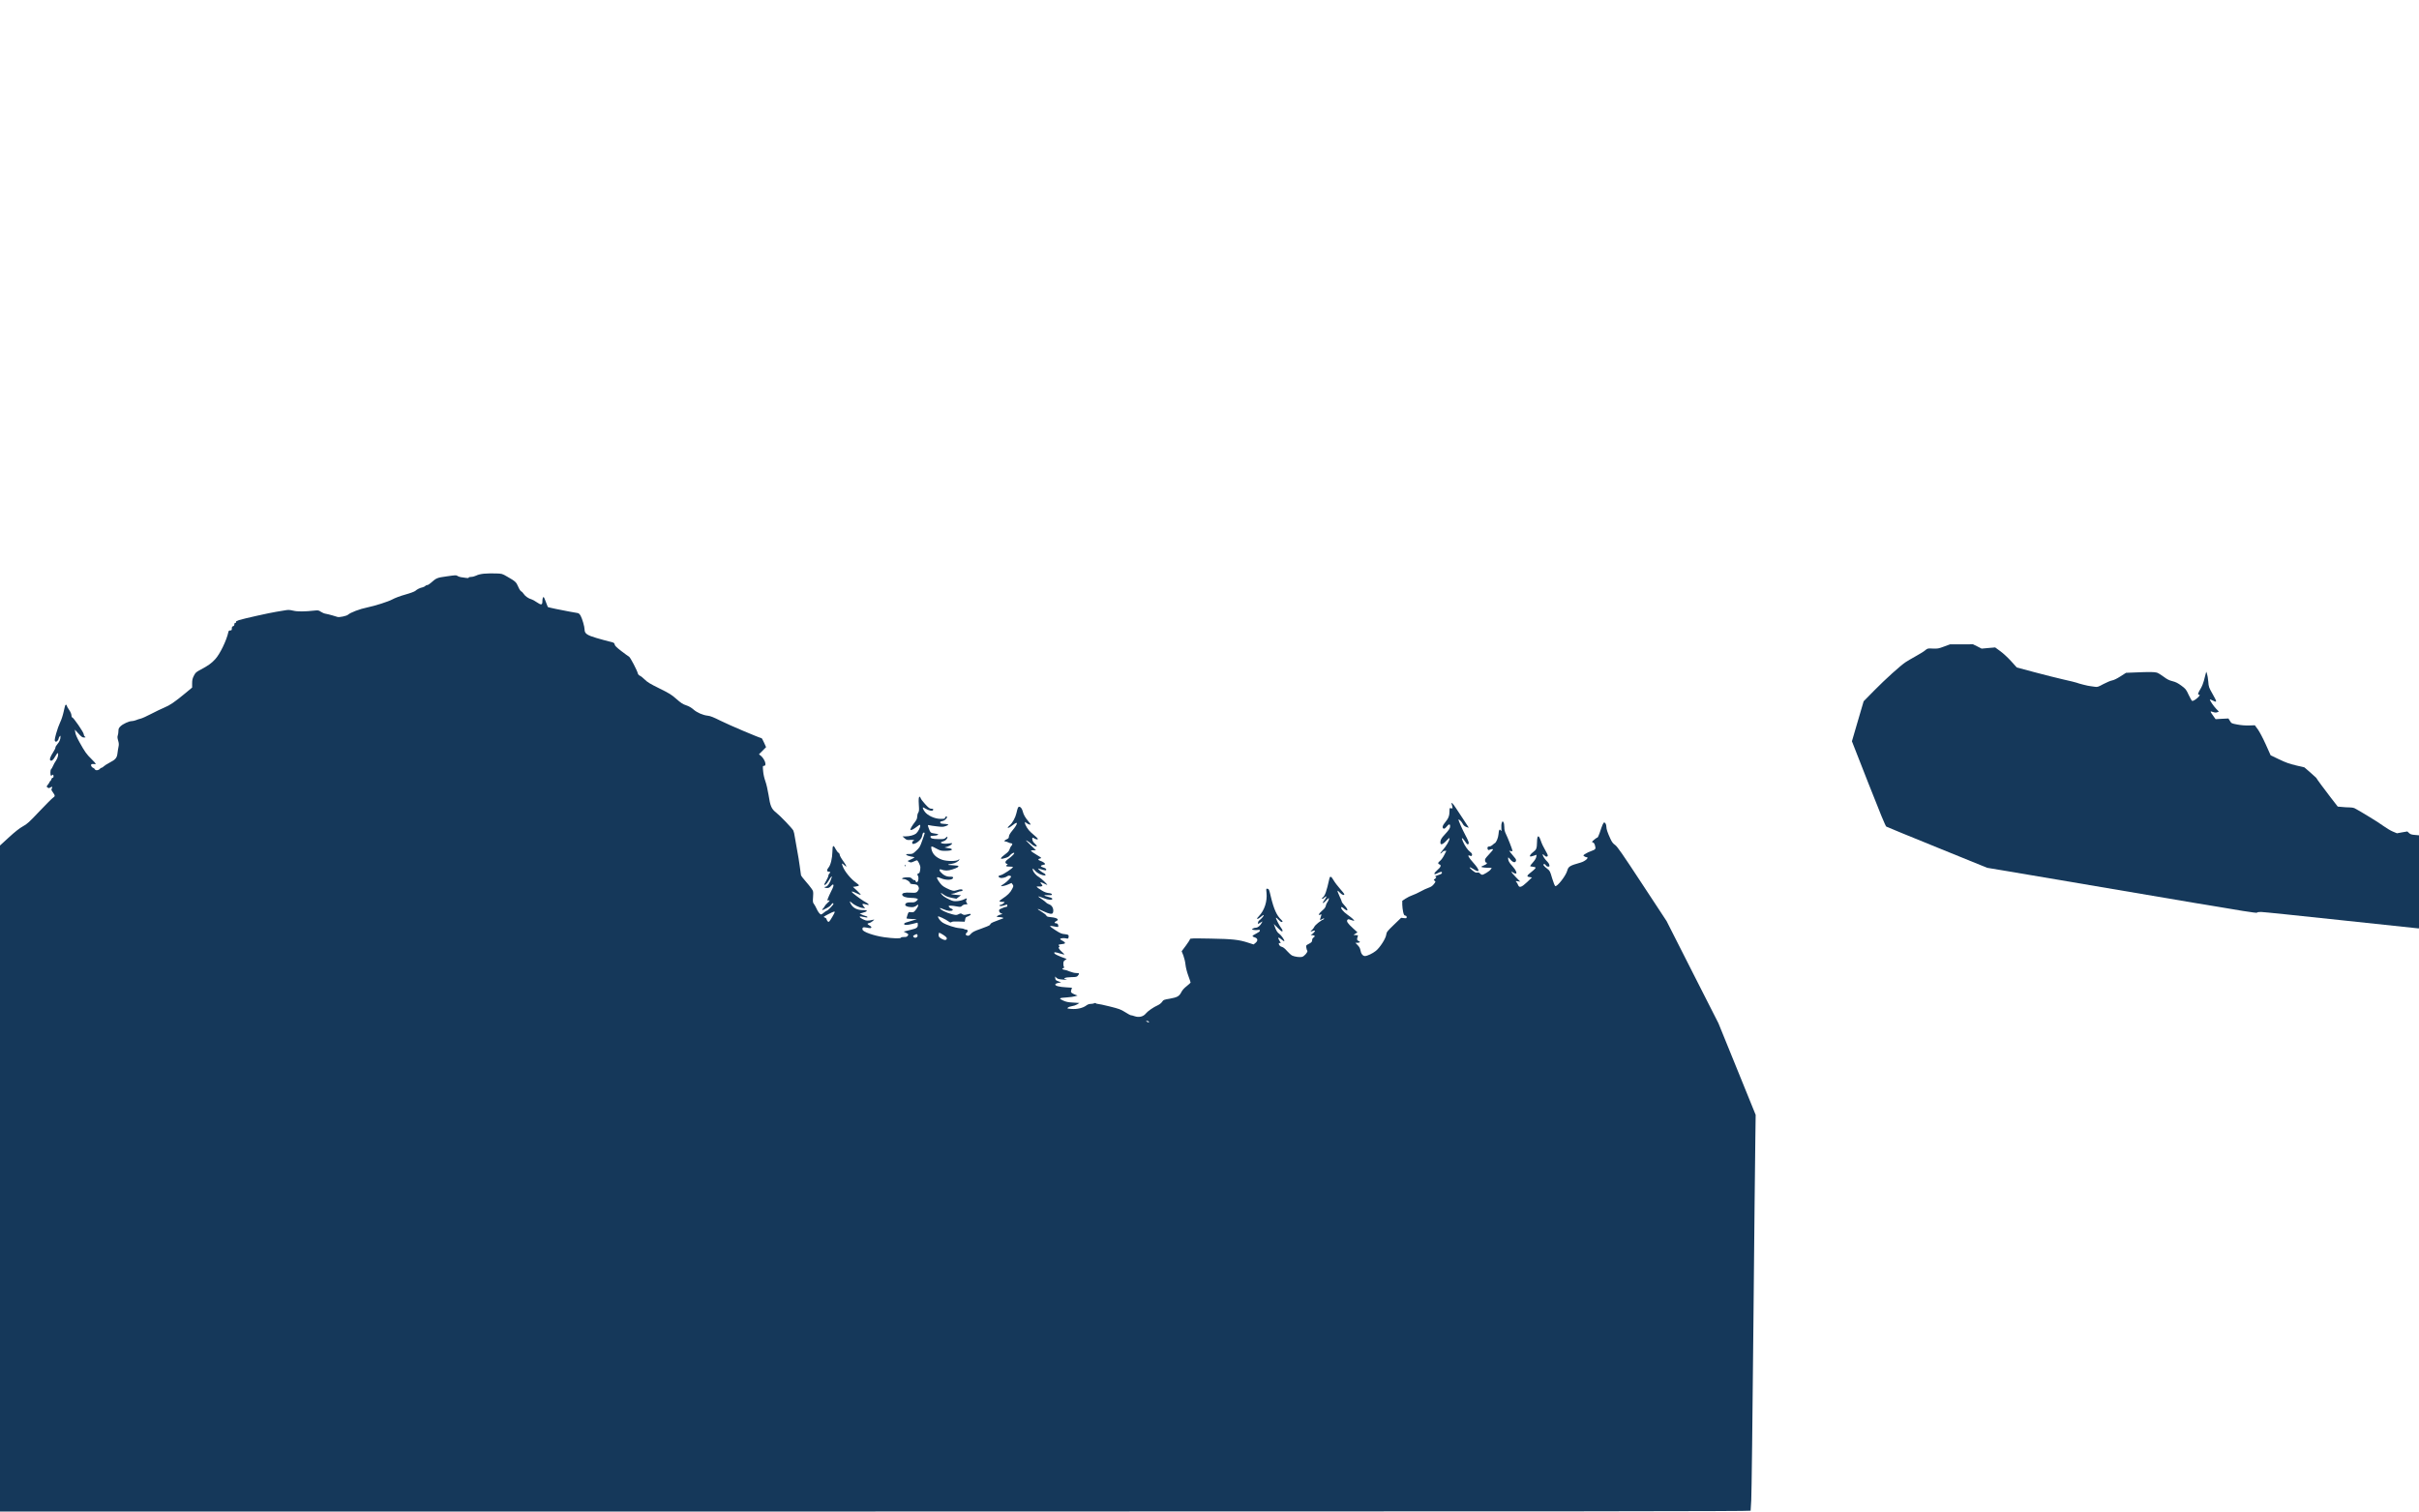
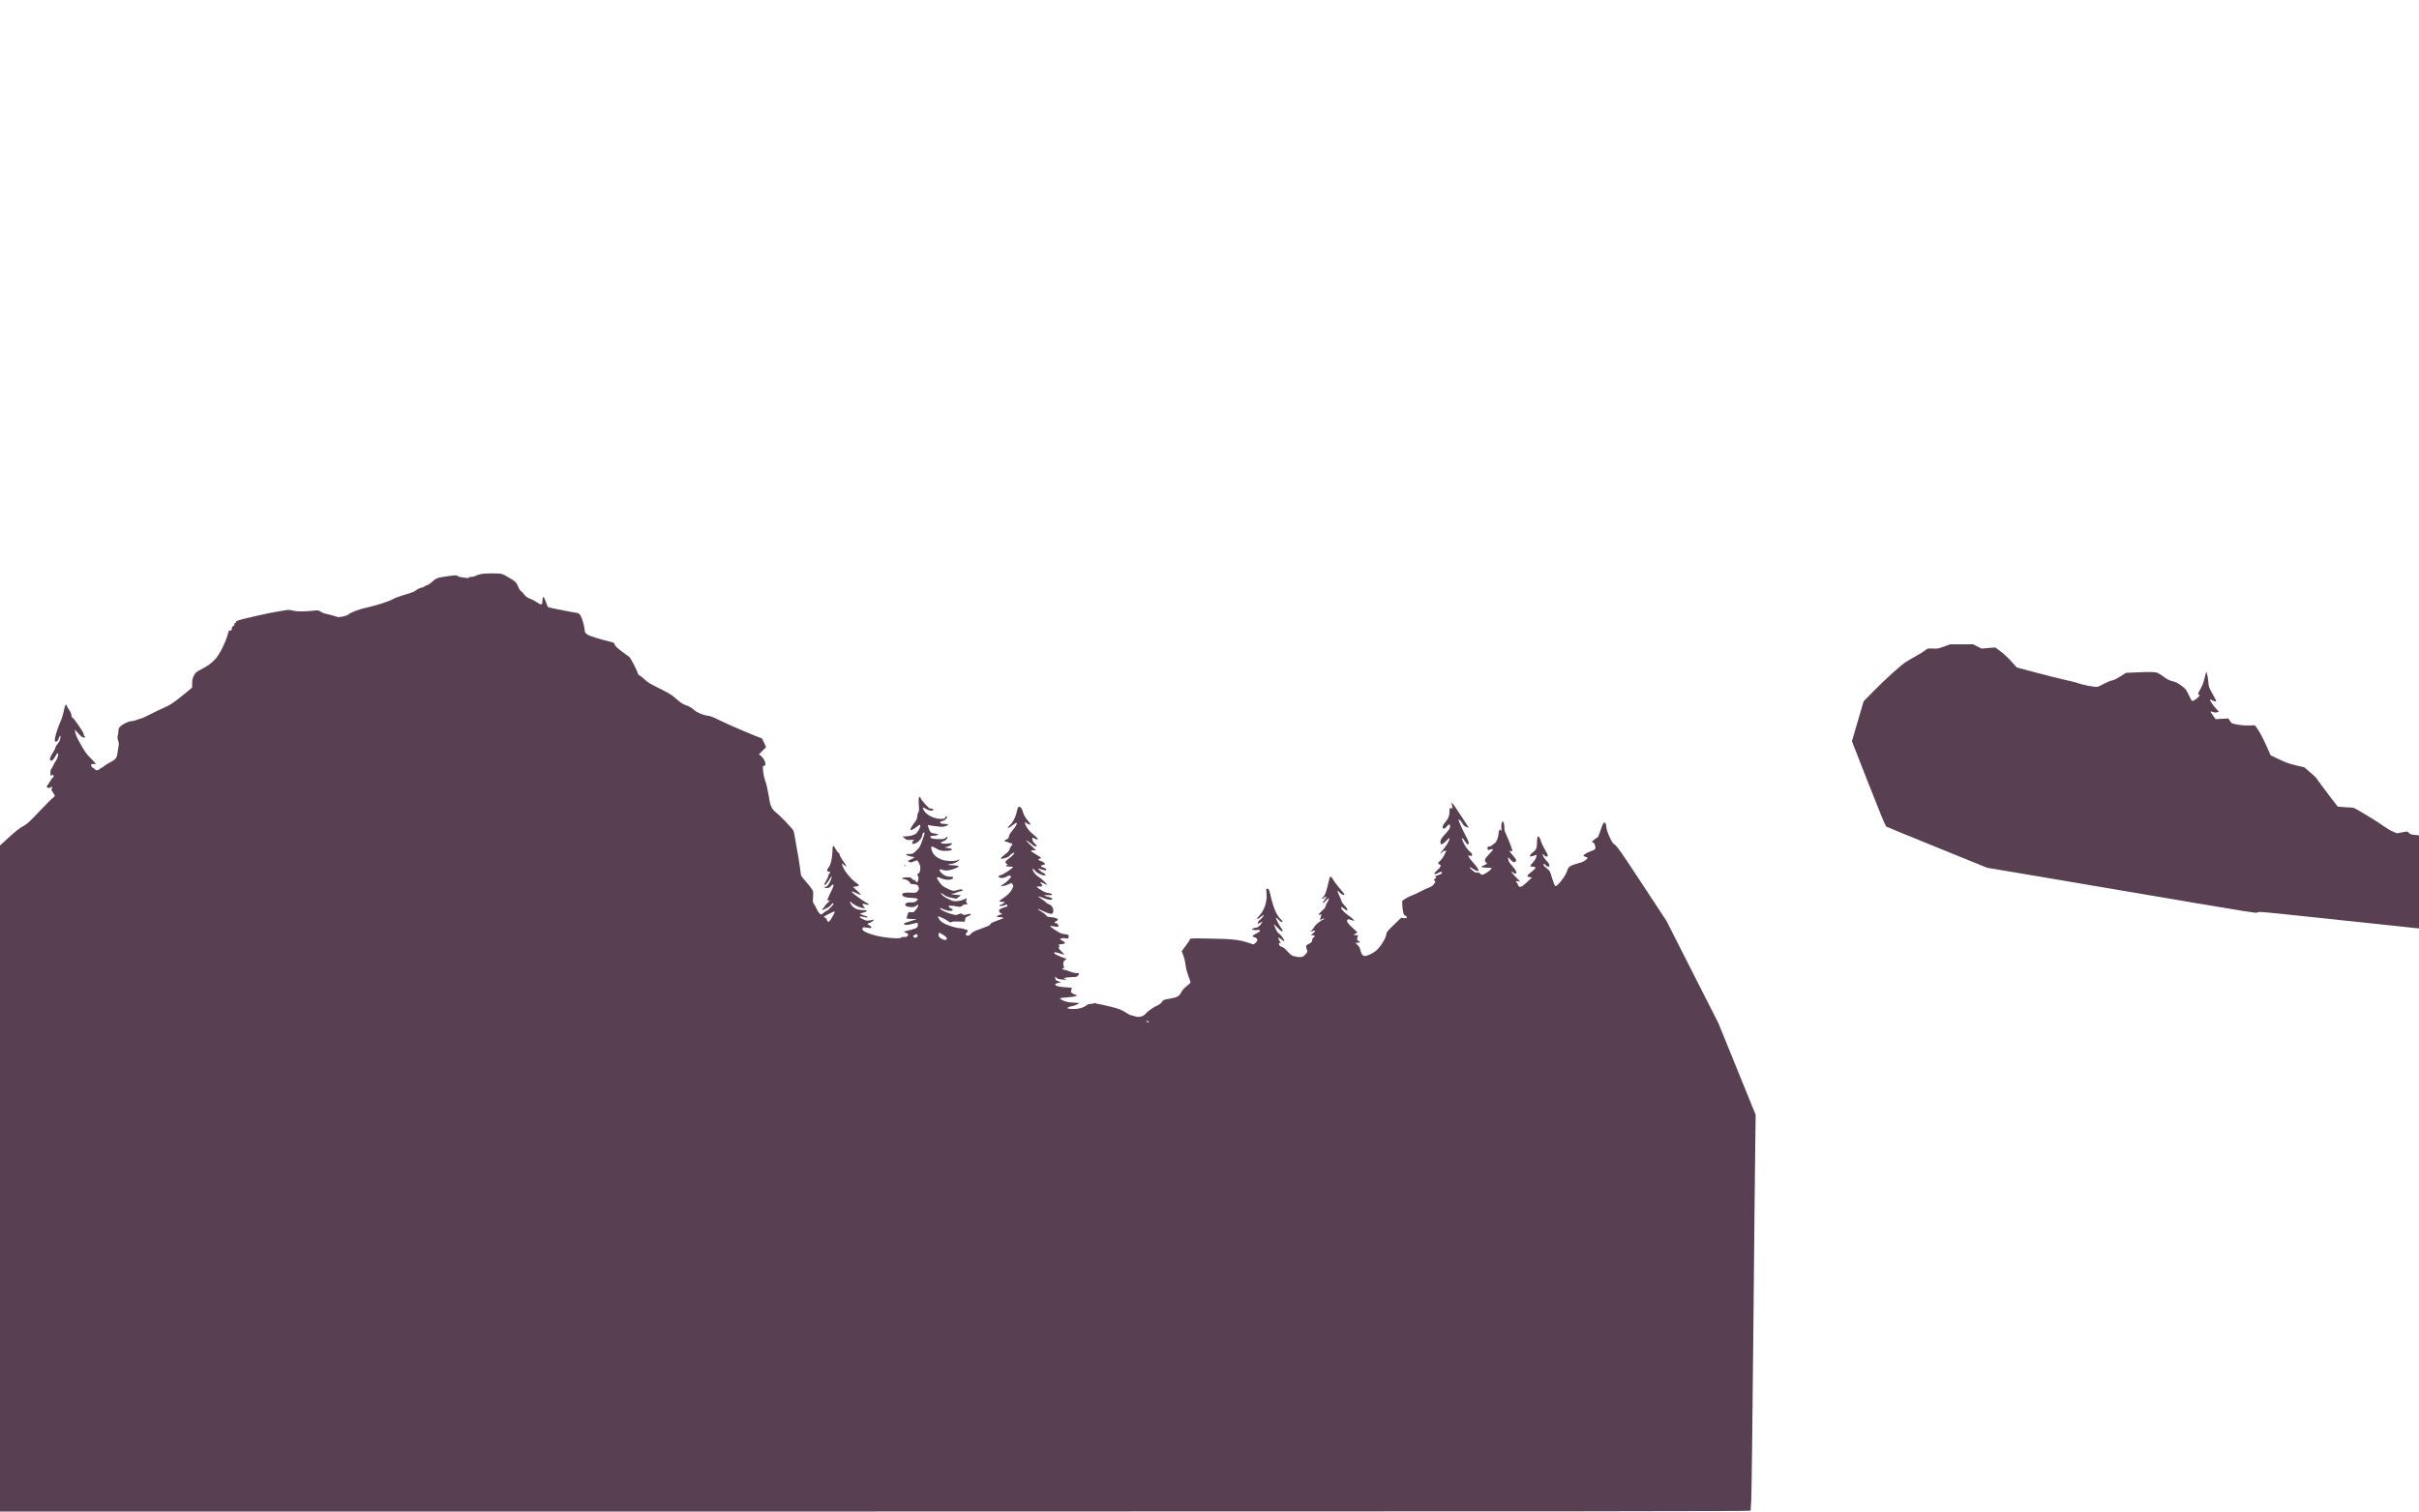
<svg xmlns="http://www.w3.org/2000/svg" version="1.0" width="3840pt" height="2400pt" viewBox="0 0 3840 2400" preserveAspectRatio="xMidYMid meet">
-   <g transform="translate(0,2400) scale(0.1,-0.1)" fill="#15385a" stroke="none">
+   <g transform="translate(0,2400) scale(0.1,-0.1)" fill="#583f52" stroke="none">
    <path d="M7683 14891 c-51 -5 -97 -16 -123 -30 -22 -11 -58 -21 -80 -21 -23 0 -40 -5 -40 -11 0 -8 -14 -10 -42 -5 -24 3 -61 9 -83 12 -22 4 -47 13 -56 21 -14 12 -36 11 -165 -8 -159 -22 -165 -25 -257 -106 -20 -18 -45 -33 -56 -33 -10 0 -24 -6 -30 -14 -7 -8 -27 -18 -44 -22 -41 -8 -86 -31 -114 -56 -12 -11 -81 -37 -157 -58 -83 -23 -165 -54 -209 -78 -64 -35 -275 -102 -397 -127 -115 -23 -269 -81 -306 -116 -21 -19 -136 -44 -166 -35 -7 2 -44 13 -83 25 -38 11 -86 23 -106 26 -21 3 -54 17 -75 31 -33 23 -45 25 -94 20 -163 -18 -279 -19 -346 -2 -55 13 -80 14 -124 6 -30 -5 -95 -16 -145 -24 -103 -16 -514 -108 -592 -132 -35 -12 -50 -21 -46 -30 3 -8 -1 -14 -11 -14 -10 0 -16 -9 -16 -24 0 -15 -7 -26 -20 -29 -15 -4 -20 -14 -20 -36 0 -26 -4 -31 -25 -31 -19 0 -26 -6 -30 -27 -28 -130 -133 -348 -208 -429 -59 -65 -111 -102 -227 -164 -78 -41 -87 -50 -112 -99 -22 -43 -28 -68 -28 -121 l0 -67 -107 -89 c-169 -140 -246 -193 -335 -229 -46 -19 -139 -64 -208 -100 -69 -36 -143 -70 -165 -75 -22 -5 -57 -16 -77 -25 -21 -8 -51 -15 -67 -15 -43 0 -140 -45 -178 -82 -27 -26 -33 -40 -33 -74 0 -24 -5 -55 -10 -70 -8 -20 -7 -41 5 -82 13 -43 14 -65 6 -101 -5 -25 -13 -70 -16 -100 -8 -74 -31 -102 -123 -149 -43 -23 -86 -50 -96 -61 -11 -12 -25 -21 -33 -21 -7 0 -21 -9 -30 -20 -20 -24 -68 -27 -77 -5 -3 8 -16 19 -29 24 -29 11 -42 50 -21 58 8 3 26 3 39 1 14 -3 25 -1 25 4 0 5 -31 40 -68 76 -79 77 -105 114 -190 267 -38 68 -64 127 -67 155 l-7 45 57 -62 c47 -52 62 -63 88 -63 29 1 30 2 15 14 -10 7 -18 23 -18 36 0 30 -164 269 -185 270 -6 0 -11 15 -11 33 -1 20 -14 52 -37 86 -21 29 -37 59 -37 67 0 15 -16 19 -24 6 -3 -5 -15 -53 -27 -108 -12 -55 -36 -128 -55 -165 -18 -37 -46 -116 -63 -177 -25 -95 -27 -113 -15 -123 11 -9 19 -8 34 6 11 10 20 25 20 34 0 9 7 25 15 35 14 19 15 19 15 -6 0 -39 -17 -77 -50 -115 -17 -19 -30 -42 -30 -53 0 -11 -17 -46 -39 -79 -43 -67 -57 -109 -43 -123 19 -19 47 3 78 60 17 31 35 56 40 54 18 -6 2 -78 -27 -119 -16 -22 -38 -61 -48 -86 -11 -25 -24 -48 -30 -51 -13 -9 -15 -93 -2 -101 5 -3 12 -1 16 5 11 18 25 10 25 -15 0 -15 -6 -25 -15 -25 -8 0 -17 -11 -21 -25 -3 -14 -10 -25 -14 -25 -4 0 -10 -8 -13 -17 -4 -10 -16 -30 -29 -45 -22 -28 -22 -28 -2 -42 17 -13 22 -13 42 0 29 19 41 10 24 -16 -10 -17 -8 -26 18 -61 37 -52 37 -62 1 -86 -16 -10 -112 -107 -215 -215 -162 -172 -195 -202 -263 -239 -53 -29 -124 -85 -220 -173 l-143 -131 0 -5287 0 -5288 13895 0 c11109 0 13895 3 13895 13 0 6 5 82 10 167 5 85 21 1331 34 2770 14 1438 27 2780 31 2981 l5 367 -295 727 -296 728 -412 811 -411 811 -388 590 c-321 489 -395 595 -430 619 -33 23 -50 45 -75 100 -44 95 -63 152 -63 188 0 36 -16 68 -35 68 -13 0 -31 -41 -74 -172 -13 -38 -28 -68 -35 -68 -7 0 -30 -16 -52 -35 -37 -32 -38 -35 -18 -41 15 -4 26 -20 34 -51 15 -53 10 -61 -65 -88 -27 -9 -67 -28 -88 -42 -36 -23 -38 -25 -20 -38 10 -8 26 -15 36 -15 52 -1 -17 -65 -92 -86 -171 -48 -194 -62 -212 -128 -21 -81 -162 -261 -191 -245 -8 5 -30 61 -49 124 -31 108 -36 119 -74 148 -62 47 -82 77 -50 77 8 0 19 -9 25 -20 6 -12 21 -20 36 -20 21 0 24 3 18 28 -3 15 -16 36 -28 47 -37 35 -76 91 -76 111 1 17 3 16 23 -6 24 -28 57 -29 57 -2 0 9 -20 49 -43 88 -24 39 -54 103 -67 143 -35 103 -59 94 -61 -22 -2 -97 -10 -118 -56 -152 -48 -35 -73 -75 -45 -75 9 1 34 7 56 15 l38 13 -5 -34 c-4 -22 -23 -54 -51 -85 -25 -28 -46 -55 -46 -60 0 -4 19 -9 42 -11 23 -2 43 -8 45 -15 2 -6 -25 -35 -60 -62 -83 -65 -89 -79 -37 -87 l39 -6 -77 -74 c-88 -83 -124 -95 -143 -47 -6 16 -18 37 -27 47 -16 18 -16 19 22 13 l39 -6 -73 75 c-40 41 -70 77 -66 81 3 3 14 -1 24 -10 10 -10 28 -17 39 -17 19 0 20 3 9 34 -7 19 -33 57 -59 85 -49 52 -67 86 -67 124 0 19 6 16 36 -20 40 -48 78 -57 89 -22 5 15 -1 30 -22 53 -16 17 -42 49 -58 70 l-28 39 26 -7 c16 -4 27 -2 27 4 0 17 -76 212 -104 267 -19 39 -26 67 -26 111 0 35 -6 66 -14 78 -14 18 -15 18 -26 -11 -7 -17 -10 -53 -7 -85 5 -48 4 -53 -8 -36 -21 28 -32 12 -37 -58 -5 -60 -36 -134 -61 -145 -4 -1 -20 -14 -34 -27 -14 -13 -36 -24 -49 -24 -28 0 -37 -13 -29 -41 4 -13 12 -18 22 -15 37 15 63 18 63 7 0 -6 -30 -42 -66 -80 -59 -64 -65 -73 -59 -101 4 -16 10 -28 15 -25 4 3 10 -1 13 -9 4 -9 -11 -21 -46 -36 -49 -21 -50 -23 -27 -30 14 -5 53 -8 88 -9 l62 -1 -16 -25 c-17 -26 -111 -85 -136 -85 -8 0 -23 9 -33 20 -14 15 -26 19 -45 15 -21 -5 -37 3 -79 37 -62 51 -51 63 18 19 108 -70 108 -22 1 98 -77 85 -102 132 -62 116 31 -12 36 -10 40 12 2 15 -7 29 -32 48 -39 30 -84 96 -115 168 -30 70 -8 63 42 -12 27 -42 43 -49 52 -22 4 14 -12 54 -52 128 -53 99 -116 243 -110 250 8 8 50 -33 66 -66 14 -27 31 -42 60 -53 27 -11 39 -12 34 -5 -3 7 -41 64 -83 127 -43 63 -98 148 -124 188 -43 67 -74 94 -62 55 20 -70 20 -74 -8 -67 -25 6 -26 5 -26 -42 0 -74 -16 -118 -65 -176 -47 -54 -57 -94 -28 -105 11 -4 25 5 46 30 35 45 57 48 57 9 0 -33 -16 -58 -90 -138 -42 -45 -59 -72 -63 -100 -12 -70 28 -65 100 14 32 35 42 42 43 28 0 -32 -50 -118 -107 -183 -30 -35 -46 -60 -36 -56 10 4 24 15 31 25 7 10 24 18 38 18 l24 0 -34 -67 c-19 -38 -48 -78 -65 -91 -36 -26 -40 -48 -11 -57 33 -11 23 -42 -30 -87 -66 -57 -68 -88 -2 -54 53 27 72 29 72 9 0 -15 -15 -24 -62 -38 -35 -11 -55 -21 -45 -23 23 -5 21 -18 -5 -37 -22 -15 -22 -16 -4 -30 18 -13 17 -16 -13 -54 -23 -29 -46 -44 -84 -57 -28 -9 -86 -36 -127 -59 -41 -23 -100 -50 -130 -60 -30 -10 -79 -34 -107 -53 l-53 -35 0 -61 c1 -34 7 -86 14 -116 10 -44 17 -56 34 -58 15 -2 22 -10 22 -24 0 -18 -5 -20 -44 -16 l-44 5 -115 -111 c-109 -105 -115 -114 -122 -160 -8 -60 -101 -204 -164 -254 -51 -41 -137 -82 -173 -82 -34 0 -63 37 -72 92 -5 30 -18 54 -44 81 l-36 37 31 0 c18 0 35 5 38 10 3 6 3 10 -2 10 -4 0 -16 7 -26 14 -16 12 -17 20 -9 50 l10 35 -36 3 -37 3 32 21 32 20 -72 66 c-83 75 -106 110 -88 132 11 13 17 13 53 0 22 -8 45 -14 51 -14 18 0 -31 46 -104 97 -65 45 -112 104 -96 119 4 4 17 -2 30 -13 74 -68 92 -37 22 38 -25 26 -45 54 -45 61 0 6 -16 47 -37 90 -20 43 -34 81 -30 84 3 3 20 -10 37 -30 31 -34 70 -48 70 -25 0 6 -31 46 -69 88 -37 42 -83 102 -101 134 -35 62 -56 72 -66 30 -48 -213 -69 -273 -108 -305 -18 -15 -18 -17 -4 -18 9 0 20 4 23 10 3 5 15 15 26 21 19 10 20 9 9 -13 -7 -13 -23 -38 -37 -55 -34 -46 -8 -41 36 7 20 22 39 40 43 40 10 0 -4 -44 -22 -67 -10 -13 -21 -38 -24 -56 -4 -22 -20 -45 -51 -70 -25 -21 -49 -47 -55 -58 -10 -18 -9 -19 14 -13 l25 6 -14 -46 c-16 -51 -15 -53 21 -30 13 9 28 13 32 9 4 -4 1 -10 -6 -12 -43 -16 -136 -90 -148 -119 -7 -17 -26 -41 -41 -53 -30 -22 -20 -27 21 -11 14 5 28 6 30 1 6 -9 -41 -56 -64 -64 -8 -3 2 -6 23 -6 41 -1 49 -19 17 -39 -11 -7 -20 -22 -20 -35 0 -31 -9 -41 -57 -66 -40 -20 -42 -22 -36 -58 3 -21 10 -44 16 -50 12 -17 -46 -85 -82 -96 -33 -10 -117 1 -158 20 -17 8 -54 41 -82 73 -33 38 -62 61 -81 65 -29 6 -50 30 -50 55 0 7 7 10 15 6 20 -7 19 3 -5 39 -36 55 -17 62 38 14 20 -18 38 -27 40 -21 5 16 -52 96 -82 116 -27 17 -49 53 -71 116 l-14 39 60 -60 c32 -32 64 -59 69 -59 16 0 11 27 -10 52 -27 32 -92 159 -85 166 3 4 21 -10 40 -31 19 -20 41 -37 49 -37 22 0 20 13 -5 36 -71 65 -118 169 -166 369 -25 109 -30 120 -52 123 -23 4 -23 3 -16 -63 14 -137 -32 -279 -121 -372 -31 -33 -36 -43 -22 -43 10 0 36 16 58 36 26 24 40 31 40 21 0 -14 -35 -54 -74 -85 -9 -7 -16 -22 -16 -33 l0 -21 35 21 36 21 -12 -23 c-23 -45 -62 -77 -93 -77 -17 0 -39 -7 -50 -15 -17 -13 -15 -14 18 -21 20 -3 50 -4 66 0 24 4 30 2 30 -12 0 -11 -22 -27 -60 -46 -34 -16 -59 -34 -57 -40 2 -6 18 -15 35 -20 49 -14 54 -52 14 -86 l-32 -26 -87 28 c-147 48 -248 59 -600 65 -285 5 -323 4 -323 -9 0 -9 -30 -55 -66 -104 l-66 -88 27 -67 c14 -37 30 -103 34 -146 5 -47 23 -117 45 -177 20 -54 36 -102 36 -107 0 -4 -27 -29 -61 -56 -39 -30 -70 -64 -85 -94 -34 -68 -65 -85 -183 -106 -96 -16 -103 -19 -124 -51 -12 -18 -42 -42 -67 -53 -70 -31 -162 -95 -192 -133 -38 -48 -108 -65 -175 -42 -25 9 -53 16 -61 16 -8 0 -49 22 -91 49 -68 43 -95 53 -243 90 -91 23 -178 41 -191 41 -14 0 -29 5 -32 10 -4 7 -12 7 -25 0 -10 -5 -35 -10 -56 -10 -25 0 -49 -9 -71 -26 -52 -39 -144 -61 -232 -54 -69 5 -73 6 -59 21 9 9 38 19 64 23 25 3 63 16 83 28 l36 23 -100 6 c-80 4 -112 11 -160 33 -74 34 -64 41 60 49 50 3 108 11 130 18 l40 12 -31 11 c-17 6 -42 18 -55 27 -21 14 -22 19 -13 51 l11 35 -92 6 c-111 6 -177 24 -173 46 2 9 21 19 48 24 l45 9 -45 17 c-38 14 -46 21 -48 46 l-4 30 24 -22 c18 -17 40 -22 103 -27 66 -5 74 -4 45 5 -31 10 -33 12 -15 21 10 6 57 12 103 13 75 1 87 4 103 24 28 34 24 41 -26 41 -26 0 -71 11 -105 25 -33 14 -67 25 -77 25 -10 0 -25 5 -33 10 -12 7 -10 11 9 18 16 6 20 11 13 16 -7 4 -12 27 -12 50 0 36 5 47 27 61 l26 18 -92 35 c-52 20 -96 43 -102 53 -13 25 6 25 90 -1 36 -11 67 -18 68 -16 2 2 -14 19 -35 37 -47 41 -68 75 -49 82 9 3 9 7 -1 20 -12 14 -11 17 10 21 12 3 36 7 52 8 44 4 42 24 -3 48 -23 11 -41 24 -41 29 0 14 53 20 92 12 34 -8 36 -7 41 18 7 35 -3 43 -65 49 -43 3 -70 15 -140 60 -49 31 -88 60 -88 65 0 9 22 7 98 -9 25 -5 32 -3 32 9 0 31 -13 47 -37 47 -30 0 -27 21 5 35 53 24 13 53 -84 62 -54 5 -68 10 -75 27 -6 12 -40 38 -75 59 -36 21 -63 41 -60 44 3 3 43 -13 90 -36 90 -43 140 -52 150 -25 20 52 -8 117 -58 134 -18 6 -42 20 -52 32 -11 11 -43 36 -72 55 -30 19 -52 37 -49 39 2 3 39 -9 82 -26 80 -32 140 -37 140 -11 0 8 -21 19 -53 27 -89 23 -97 35 -19 31 57 -2 67 -1 65 13 -2 10 -19 17 -53 20 -34 4 -70 17 -112 44 -85 52 -95 66 -46 60 21 -3 45 0 53 5 12 8 11 14 -10 35 -29 32 -11 35 45 6 22 -11 43 -20 48 -20 14 0 -98 107 -129 123 -41 21 -90 77 -98 110 -3 15 -4 27 -1 27 3 0 21 -18 40 -39 34 -38 103 -71 148 -71 28 0 15 23 -24 42 -29 13 -92 68 -78 68 2 0 26 -7 53 -15 63 -19 78 -19 74 2 -2 9 -20 21 -42 27 -52 15 -57 33 -12 42 20 3 36 10 36 14 0 14 -39 41 -74 51 -42 12 -43 32 -2 39 26 5 22 9 -53 54 -107 65 -116 76 -60 76 l44 0 -90 86 c-72 68 -82 81 -50 63 22 -12 53 -35 69 -51 30 -29 72 -46 84 -33 4 4 -9 21 -29 38 -24 21 -38 43 -41 65 -5 36 2 39 37 16 13 -9 32 -14 42 -12 15 3 12 10 -18 38 -20 19 -57 52 -83 73 -45 38 -96 119 -96 153 0 16 1 16 18 1 22 -20 72 -39 72 -27 0 5 -18 30 -40 55 -44 51 -73 103 -84 150 -11 44 -34 75 -56 75 -19 0 -24 -12 -46 -105 -15 -67 -62 -152 -102 -186 -42 -36 -47 -57 -8 -37 11 6 40 26 64 45 78 63 70 10 -14 -90 -39 -47 -57 -78 -58 -98 -1 -24 -8 -34 -33 -44 -37 -16 -52 -35 -26 -35 10 0 31 -7 47 -15 15 -8 37 -15 47 -15 23 0 25 -23 4 -40 -8 -7 -20 -30 -27 -51 -9 -30 -25 -49 -75 -86 -68 -50 -83 -78 -35 -67 63 14 93 27 110 48 16 21 52 46 66 46 27 0 -28 -58 -101 -108 -38 -26 -43 -57 -11 -68 19 -6 19 -7 5 -16 -32 -17 -17 -28 38 -28 30 0 55 -3 55 -7 -1 -18 -157 -122 -192 -128 -45 -8 -49 -29 -10 -43 28 -9 91 6 118 29 13 11 54 4 54 -9 0 -17 -65 -84 -110 -113 -28 -18 -50 -34 -50 -37 0 -11 79 7 120 27 24 11 45 21 47 21 1 0 10 -11 18 -24 15 -23 15 -27 -9 -73 -27 -55 -74 -101 -153 -152 -29 -18 -50 -37 -47 -42 3 -5 24 -9 46 -9 40 0 41 0 24 -19 -10 -11 -32 -23 -48 -26 -21 -5 -27 -10 -20 -17 10 -10 58 -2 105 17 13 5 17 2 17 -14 0 -14 -6 -21 -19 -21 -11 0 -32 -7 -48 -14 -15 -8 -36 -17 -45 -20 -29 -9 -22 -51 10 -66 l27 -13 -35 -9 c-19 -5 -42 -16 -50 -24 -12 -12 -9 -14 25 -15 22 0 49 -4 60 -9 22 -9 24 -7 -50 -34 -79 -28 -130 -50 -137 -61 -4 -5 -11 -16 -16 -23 -5 -7 -67 -33 -138 -58 -106 -37 -135 -52 -161 -81 -26 -29 -37 -34 -58 -29 -28 7 -33 27 -10 46 24 20 19 50 -8 50 -13 0 -27 4 -33 9 -5 5 -38 11 -74 14 -69 5 -203 49 -265 87 -36 22 -75 73 -75 98 0 13 122 -44 171 -81 23 -16 31 -18 43 -8 11 9 45 12 113 9 l97 -3 7 33 c8 39 5 36 52 55 20 9 37 21 37 26 0 14 -11 14 -65 0 -36 -9 -47 -8 -68 5 -23 16 -27 16 -60 0 -34 -16 -40 -16 -104 0 -87 21 -193 74 -193 97 0 4 26 -4 58 -18 62 -28 124 -35 143 -16 9 9 5 15 -17 25 -29 13 -44 26 -44 41 0 10 54 9 126 -5 60 -11 65 -10 87 10 14 14 36 22 56 22 33 0 33 0 17 25 -13 20 -14 30 -5 46 16 30 8 31 -41 7 -26 -13 -70 -24 -106 -26 -53 -4 -71 0 -126 27 -74 35 -113 63 -129 94 -9 16 0 12 38 -16 39 -28 69 -40 128 -52 l78 -15 36 28 36 27 -72 6 c-69 5 -113 19 -62 19 13 0 44 9 68 20 24 11 54 20 67 20 15 0 24 6 24 15 0 19 -35 19 -91 0 -48 -17 -75 -12 -169 35 -59 30 -82 52 -125 117 -37 58 -26 68 42 38 81 -36 193 -30 193 10 0 12 -12 15 -53 15 -55 0 -104 25 -150 78 -21 23 -14 47 12 37 59 -23 107 -23 182 1 86 27 116 50 77 59 -12 2 -54 6 -93 8 -74 2 -71 11 7 22 49 6 108 40 116 65 4 12 1 11 -15 -2 -29 -26 -184 -25 -258 1 -98 35 -155 93 -170 174 -9 47 0 47 82 2 55 -30 73 -35 131 -35 74 0 112 8 112 21 0 12 -12 16 -75 25 -46 7 -48 8 -20 14 41 9 91 36 98 53 4 11 -5 12 -51 5 -97 -15 -172 11 -93 32 40 10 71 41 71 69 0 10 -8 7 -26 -10 -24 -22 -33 -24 -120 -22 -94 1 -124 11 -124 39 0 10 14 14 46 14 25 0 55 5 67 12 20 11 16 13 -43 23 -61 9 -66 12 -82 46 -9 20 -20 49 -24 64 -6 26 -5 28 17 22 13 -4 68 -12 121 -18 87 -11 102 -10 145 6 39 15 44 20 28 26 -11 4 -41 8 -66 8 -32 1 -49 6 -52 16 -7 17 -3 20 40 30 37 7 81 59 62 71 -10 6 -24 -7 -32 -31 -2 -5 -34 -9 -71 -7 -92 2 -203 54 -246 114 -27 36 -38 68 -26 68 3 0 21 -9 41 -21 48 -29 102 -40 115 -24 13 16 3 25 -31 25 -21 0 -42 16 -94 73 -36 39 -68 82 -71 95 -4 12 -10 22 -14 22 -17 0 -20 -37 -14 -131 6 -82 4 -102 -10 -123 -9 -14 -16 -42 -16 -62 0 -25 -9 -49 -27 -73 -60 -78 -93 -136 -78 -139 18 -4 48 12 106 56 41 31 44 32 47 14 4 -28 -35 -101 -66 -127 -33 -26 -103 -45 -167 -45 l-49 0 34 -30 c32 -28 40 -30 93 -26 54 4 75 -5 42 -18 -20 -7 -20 -46 0 -46 50 0 130 68 141 119 12 53 16 61 30 61 19 0 19 0 -26 -125 -35 -101 -43 -114 -95 -162 -54 -51 -58 -53 -113 -53 -51 0 -55 -2 -41 -15 8 -9 39 -19 67 -24 29 -4 55 -11 58 -14 3 -3 -21 -17 -52 -31 l-58 -27 27 -14 c24 -12 32 -12 70 5 23 11 47 20 53 20 14 0 54 -81 54 -111 0 -53 -13 -100 -26 -95 -16 6 -28 -24 -14 -38 16 -16 12 -82 -6 -97 -13 -10 -17 -10 -25 2 -5 8 -9 17 -9 21 0 4 -6 5 -13 2 -7 -2 -24 7 -37 21 -18 20 -33 25 -69 25 -54 0 -91 -9 -91 -21 0 -5 14 -9 32 -9 34 0 99 -43 95 -63 -1 -7 13 -13 38 -15 67 -4 82 -11 95 -41 9 -23 9 -34 -1 -53 -22 -42 -39 -48 -124 -42 -90 7 -138 -6 -133 -33 5 -28 57 -47 133 -49 73 -1 115 -11 115 -24 0 -5 -12 -18 -26 -29 -21 -17 -39 -21 -84 -19 -60 3 -90 -11 -90 -41 0 -25 95 -45 141 -30 19 6 39 18 46 26 7 10 13 11 18 3 10 -16 -52 -107 -77 -113 -11 -3 -33 -3 -48 0 -25 5 -29 1 -44 -43 -9 -26 -16 -51 -16 -55 0 -5 37 -9 83 -11 l82 -3 -75 -23 c-41 -13 -86 -27 -99 -30 -13 -4 -26 -12 -28 -19 -8 -24 47 -25 125 -4 43 12 81 21 85 21 4 0 7 -16 7 -35 0 -41 -20 -57 -95 -74 -27 -7 -68 -17 -90 -23 l-40 -10 38 -19 c41 -21 43 -26 23 -51 -9 -13 -26 -17 -57 -16 -25 1 -44 -3 -47 -10 -5 -17 -115 -14 -267 7 -163 23 -338 85 -343 121 -6 37 10 43 73 30 47 -10 59 -9 66 1 5 9 -3 20 -27 33 -41 24 -43 32 -6 40 15 3 41 18 57 32 29 26 29 26 5 20 -82 -20 -109 -19 -164 9 -56 28 -66 52 -17 41 81 -17 91 -18 91 -7 0 6 -12 13 -27 16 -16 3 -43 14 -62 23 l-34 17 34 8 c96 24 107 48 22 46 -92 -2 -163 34 -197 98 -23 45 -20 51 12 21 39 -37 124 -79 174 -85 l42 -6 -22 28 c-38 48 -28 53 56 29 38 -11 25 14 -20 37 -40 20 -138 89 -203 143 -46 38 -24 41 45 6 34 -17 66 -30 72 -28 6 2 -19 31 -56 65 l-66 61 45 6 c24 4 47 11 50 16 3 5 -14 22 -37 38 -90 62 -193 188 -222 270 -18 49 -13 52 26 15 49 -47 42 -16 -16 64 -31 42 -56 87 -56 100 0 12 -9 27 -20 33 -11 6 -31 33 -46 61 -36 71 -49 60 -50 -44 -2 -104 -28 -212 -60 -250 -32 -38 -32 -67 1 -67 28 0 32 -12 10 -30 -8 -7 -15 -22 -15 -34 0 -12 -16 -48 -35 -81 -20 -32 -33 -61 -30 -64 11 -11 40 17 70 67 40 68 58 86 46 46 -23 -81 -66 -144 -96 -144 -8 0 -15 -4 -15 -10 0 -5 16 -10 36 -10 28 0 43 7 66 32 23 25 31 29 38 18 6 -10 -5 -42 -35 -100 -23 -47 -48 -100 -54 -119 -9 -30 -8 -33 9 -28 30 8 24 -8 -14 -40 -18 -15 -41 -42 -50 -60 -8 -17 -21 -33 -28 -36 -7 -2 -9 -8 -5 -13 4 -4 16 -3 25 4 9 6 34 19 55 28 20 9 47 29 58 45 21 31 39 38 39 16 0 -14 -90 -107 -105 -107 -6 -1 -26 -14 -45 -30 -19 -17 -39 -30 -45 -30 -18 0 -51 42 -73 93 -12 26 -30 59 -41 73 -18 23 -20 36 -14 114 5 86 5 89 -25 131 -16 24 -60 78 -96 119 -37 41 -69 84 -71 95 -2 11 -11 76 -20 145 -9 69 -27 179 -40 245 -13 66 -29 158 -36 205 -6 47 -18 97 -25 112 -19 37 -207 234 -276 288 -72 57 -91 101 -118 280 -12 76 -34 170 -50 215 -18 50 -32 111 -36 163 -7 79 -6 82 14 82 50 0 12 111 -55 164 l-25 19 57 57 56 57 -32 71 c-17 40 -36 72 -41 72 -24 0 -517 209 -650 276 -108 54 -164 77 -202 80 -78 8 -173 50 -228 99 -33 29 -70 51 -115 66 -53 17 -83 37 -156 101 -78 69 -113 90 -271 168 -146 72 -190 99 -230 139 -27 27 -62 55 -77 61 -16 7 -30 22 -34 38 -11 48 -119 253 -137 263 -10 6 -65 45 -122 89 -78 60 -105 86 -109 108 -5 26 -12 29 -84 46 -43 10 -136 36 -208 57 -146 43 -185 70 -185 132 0 45 -37 174 -63 220 -11 21 -30 40 -42 42 -11 2 -72 13 -135 24 -124 22 -340 67 -344 73 -2 1 -15 38 -31 81 -15 42 -31 77 -35 77 -12 0 -20 -28 -20 -71 0 -56 -20 -59 -88 -12 -31 22 -70 43 -85 47 -44 10 -103 52 -123 85 -10 16 -27 35 -40 41 -13 7 -34 40 -49 77 -30 71 -45 84 -173 157 -82 48 -83 48 -185 51 -56 2 -139 0 -184 -4z m5568 -5374 c-1 -14 -72 -135 -87 -148 -12 -10 -17 -8 -29 7 -8 10 -15 25 -15 32 0 7 -12 17 -27 23 -27 10 -25 11 57 54 82 42 102 48 101 32z m1724 -362 c36 -23 55 -42 55 -54 0 -32 -35 -35 -85 -6 -39 24 -45 31 -45 61 0 19 5 34 10 34 6 0 35 -16 65 -35z m-411 -1 c14 -35 -39 -60 -63 -30 -10 12 -7 18 16 30 36 19 40 19 47 0z m3671 -1375 c11 -17 2 -18 -25 -4 -24 14 -24 14 -3 15 12 0 25 -5 28 -11z" />
    <path d="M30860 13734 c-87 -33 -102 -35 -178 -32 -81 4 -83 4 -120 -27 -20 -18 -89 -60 -152 -95 -63 -35 -135 -77 -160 -94 -83 -55 -324 -273 -495 -447 l-171 -174 -93 -317 -93 -318 263 -671 c188 -479 269 -675 283 -684 12 -7 377 -157 811 -333 l790 -321 660 -111 c798 -135 1331 -226 2629 -446 724 -123 991 -165 994 -156 2 8 25 12 64 12 33 0 601 -59 1263 -130 661 -71 1212 -130 1224 -130 l21 0 0 739 0 738 -66 6 c-52 4 -71 10 -92 30 l-27 25 -83 -14 -82 -15 -69 29 c-37 16 -104 56 -147 88 -64 49 -371 237 -461 283 -12 6 -46 11 -75 11 -29 0 -83 3 -121 7 l-67 6 -113 146 c-98 127 -222 295 -229 311 -2 3 -45 42 -95 86 l-93 80 -133 31 c-104 25 -162 45 -268 96 l-134 64 -78 174 c-44 98 -99 202 -126 239 l-47 64 -93 -3 c-59 -2 -127 4 -186 15 -90 17 -93 18 -116 57 l-24 39 -102 -5 -102 -6 -36 51 c-55 75 -55 81 -6 63 30 -10 49 -12 68 -4 l26 10 -45 47 c-40 42 -98 127 -98 146 0 3 23 -5 50 -19 67 -34 66 -22 -9 110 -56 98 -60 109 -66 192 -4 48 -13 104 -20 123 l-12 35 -11 -40 c-6 -22 -18 -69 -27 -105 -9 -36 -31 -90 -49 -120 -44 -72 -52 -100 -32 -100 24 0 19 -13 -16 -47 -35 -32 -69 -53 -88 -53 -6 0 -31 42 -55 94 -41 89 -48 98 -117 149 -56 41 -89 58 -141 71 -53 13 -85 29 -142 72 -40 30 -88 59 -106 64 -40 12 -129 12 -338 3 l-152 -6 -89 -57 c-56 -36 -106 -60 -132 -64 -24 -4 -85 -30 -137 -57 -88 -48 -96 -50 -140 -43 -25 5 -57 9 -71 10 -29 1 -186 41 -215 54 -11 5 -103 27 -205 50 -102 23 -311 76 -465 117 l-280 75 -90 100 c-50 55 -126 126 -172 159 l-81 59 -108 -9 -107 -10 -68 35 -69 34 -182 -1 -183 0 -95 -35z" />
    <path d="M14360 10261 c0 -6 4 -13 10 -16 6 -3 7 1 4 9 -7 18 -14 21 -14 7z" />
  </g>
</svg>
